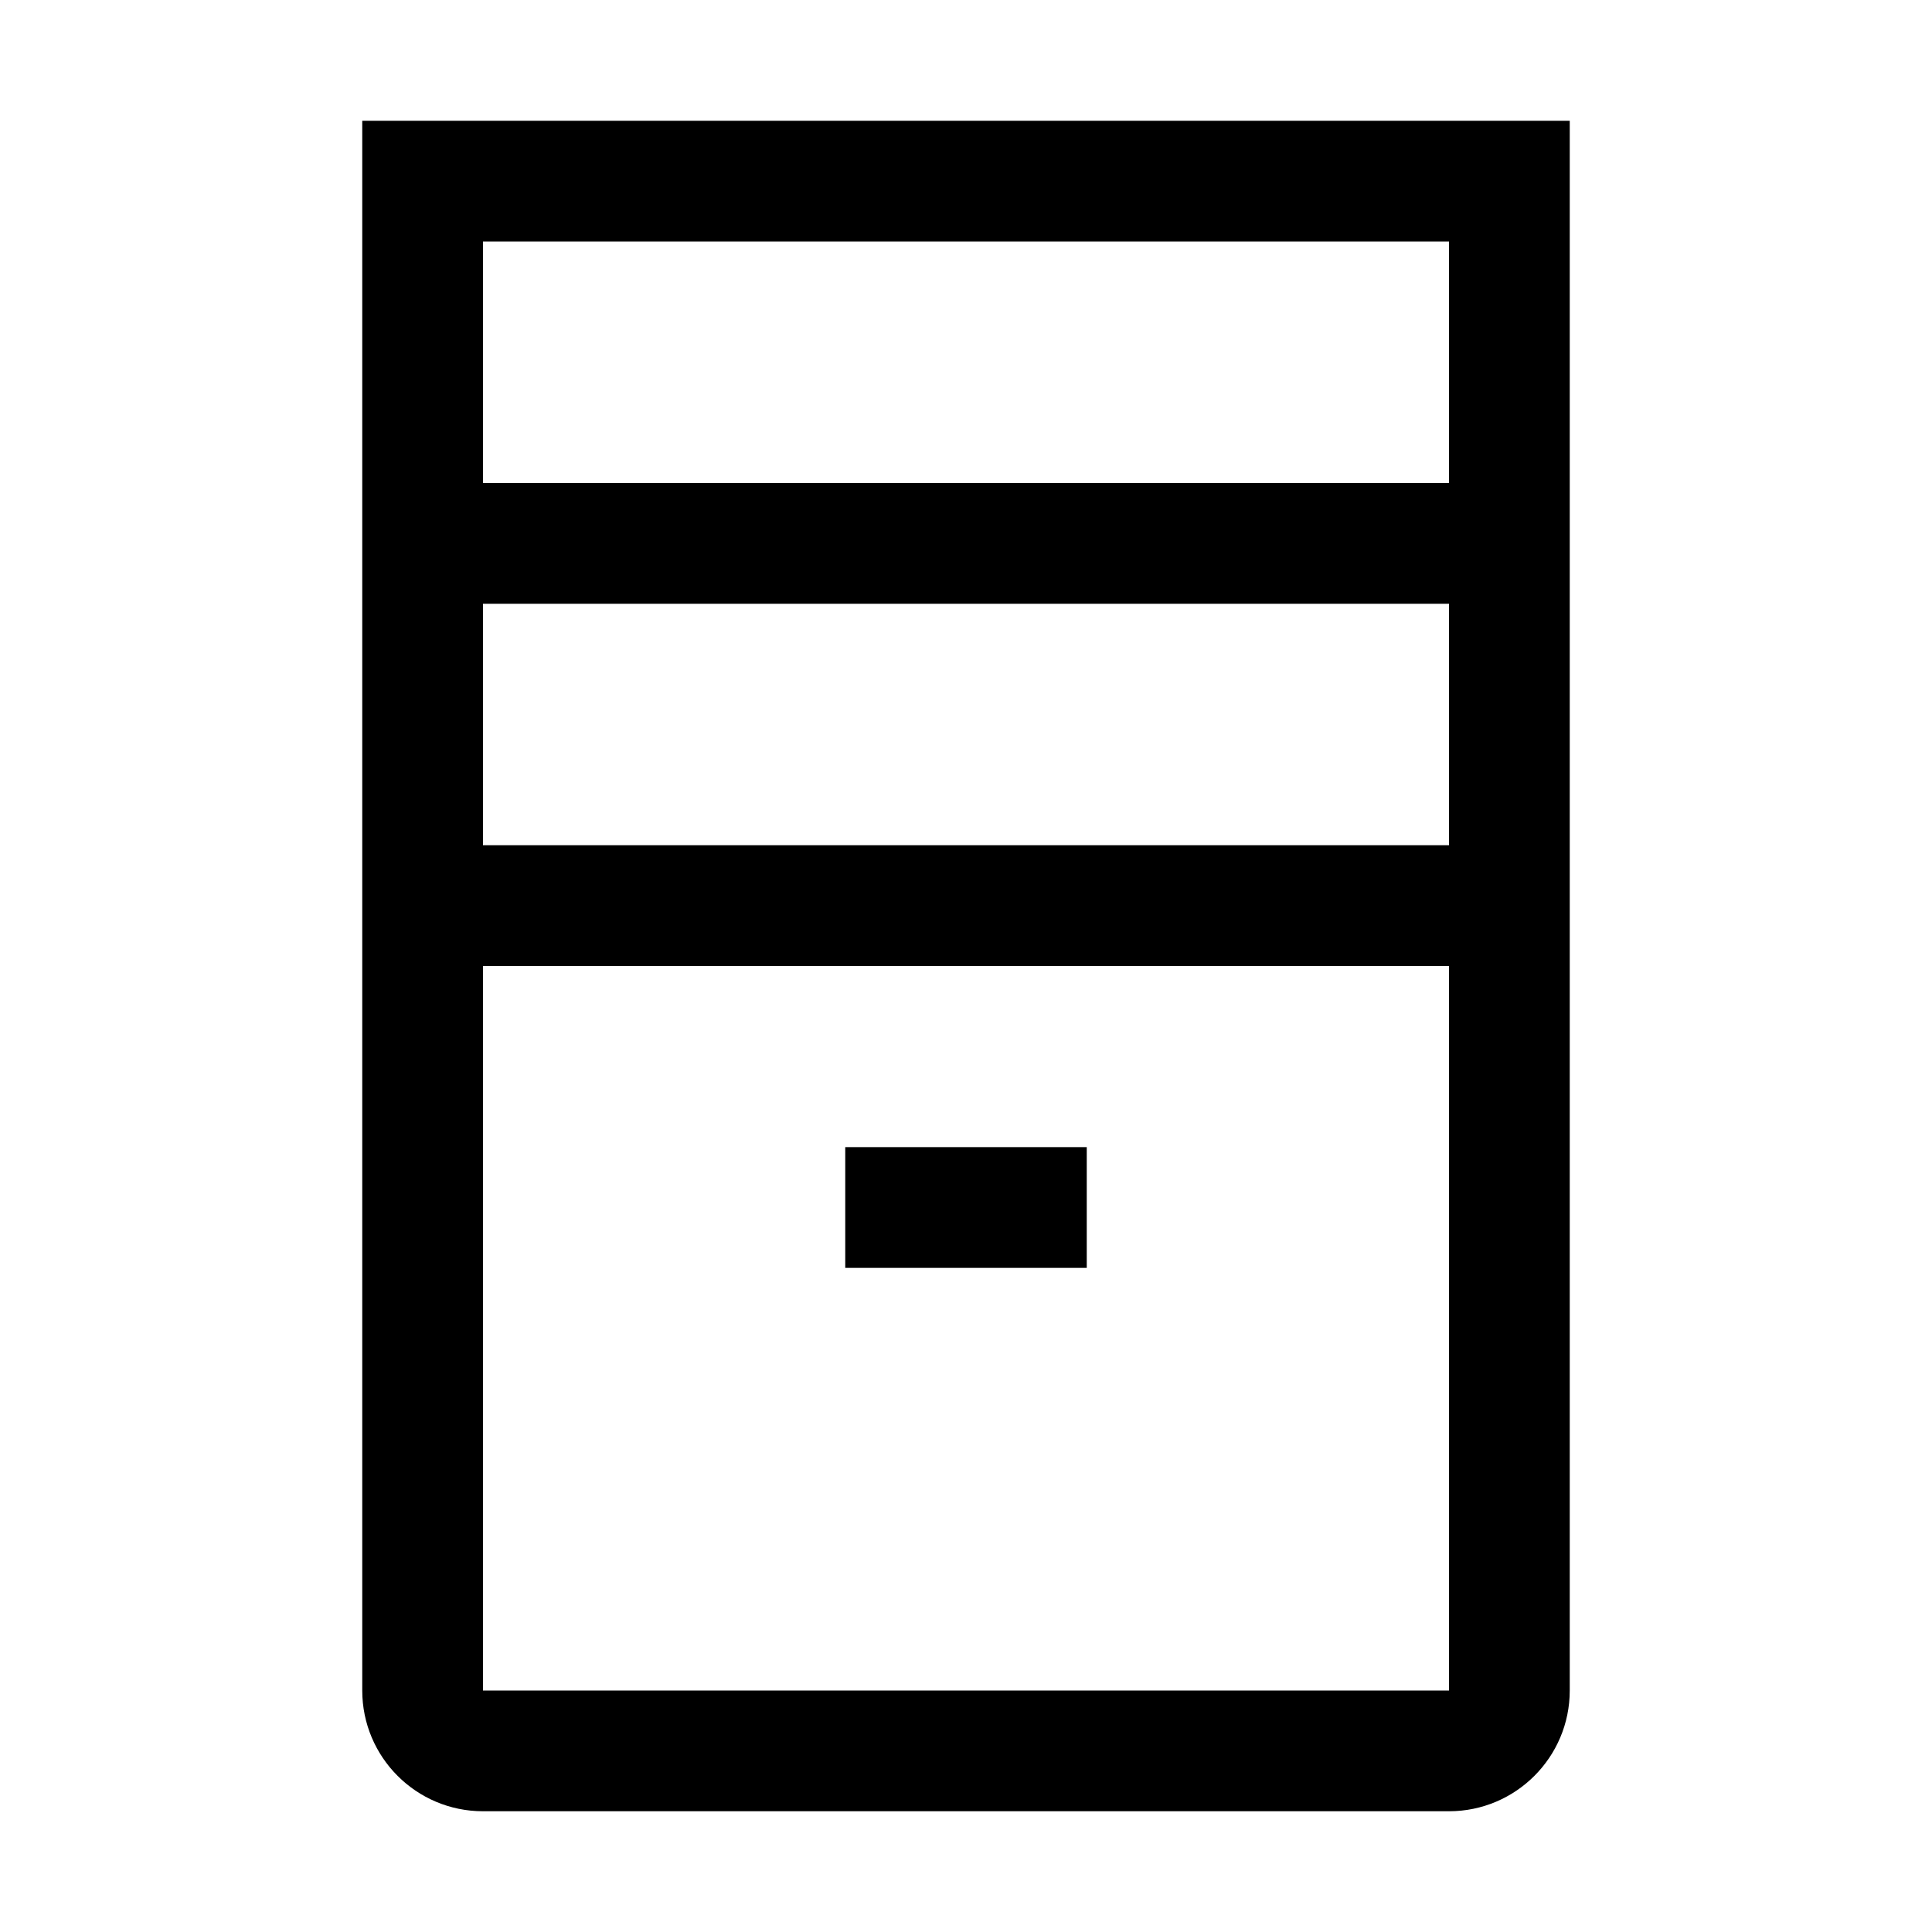
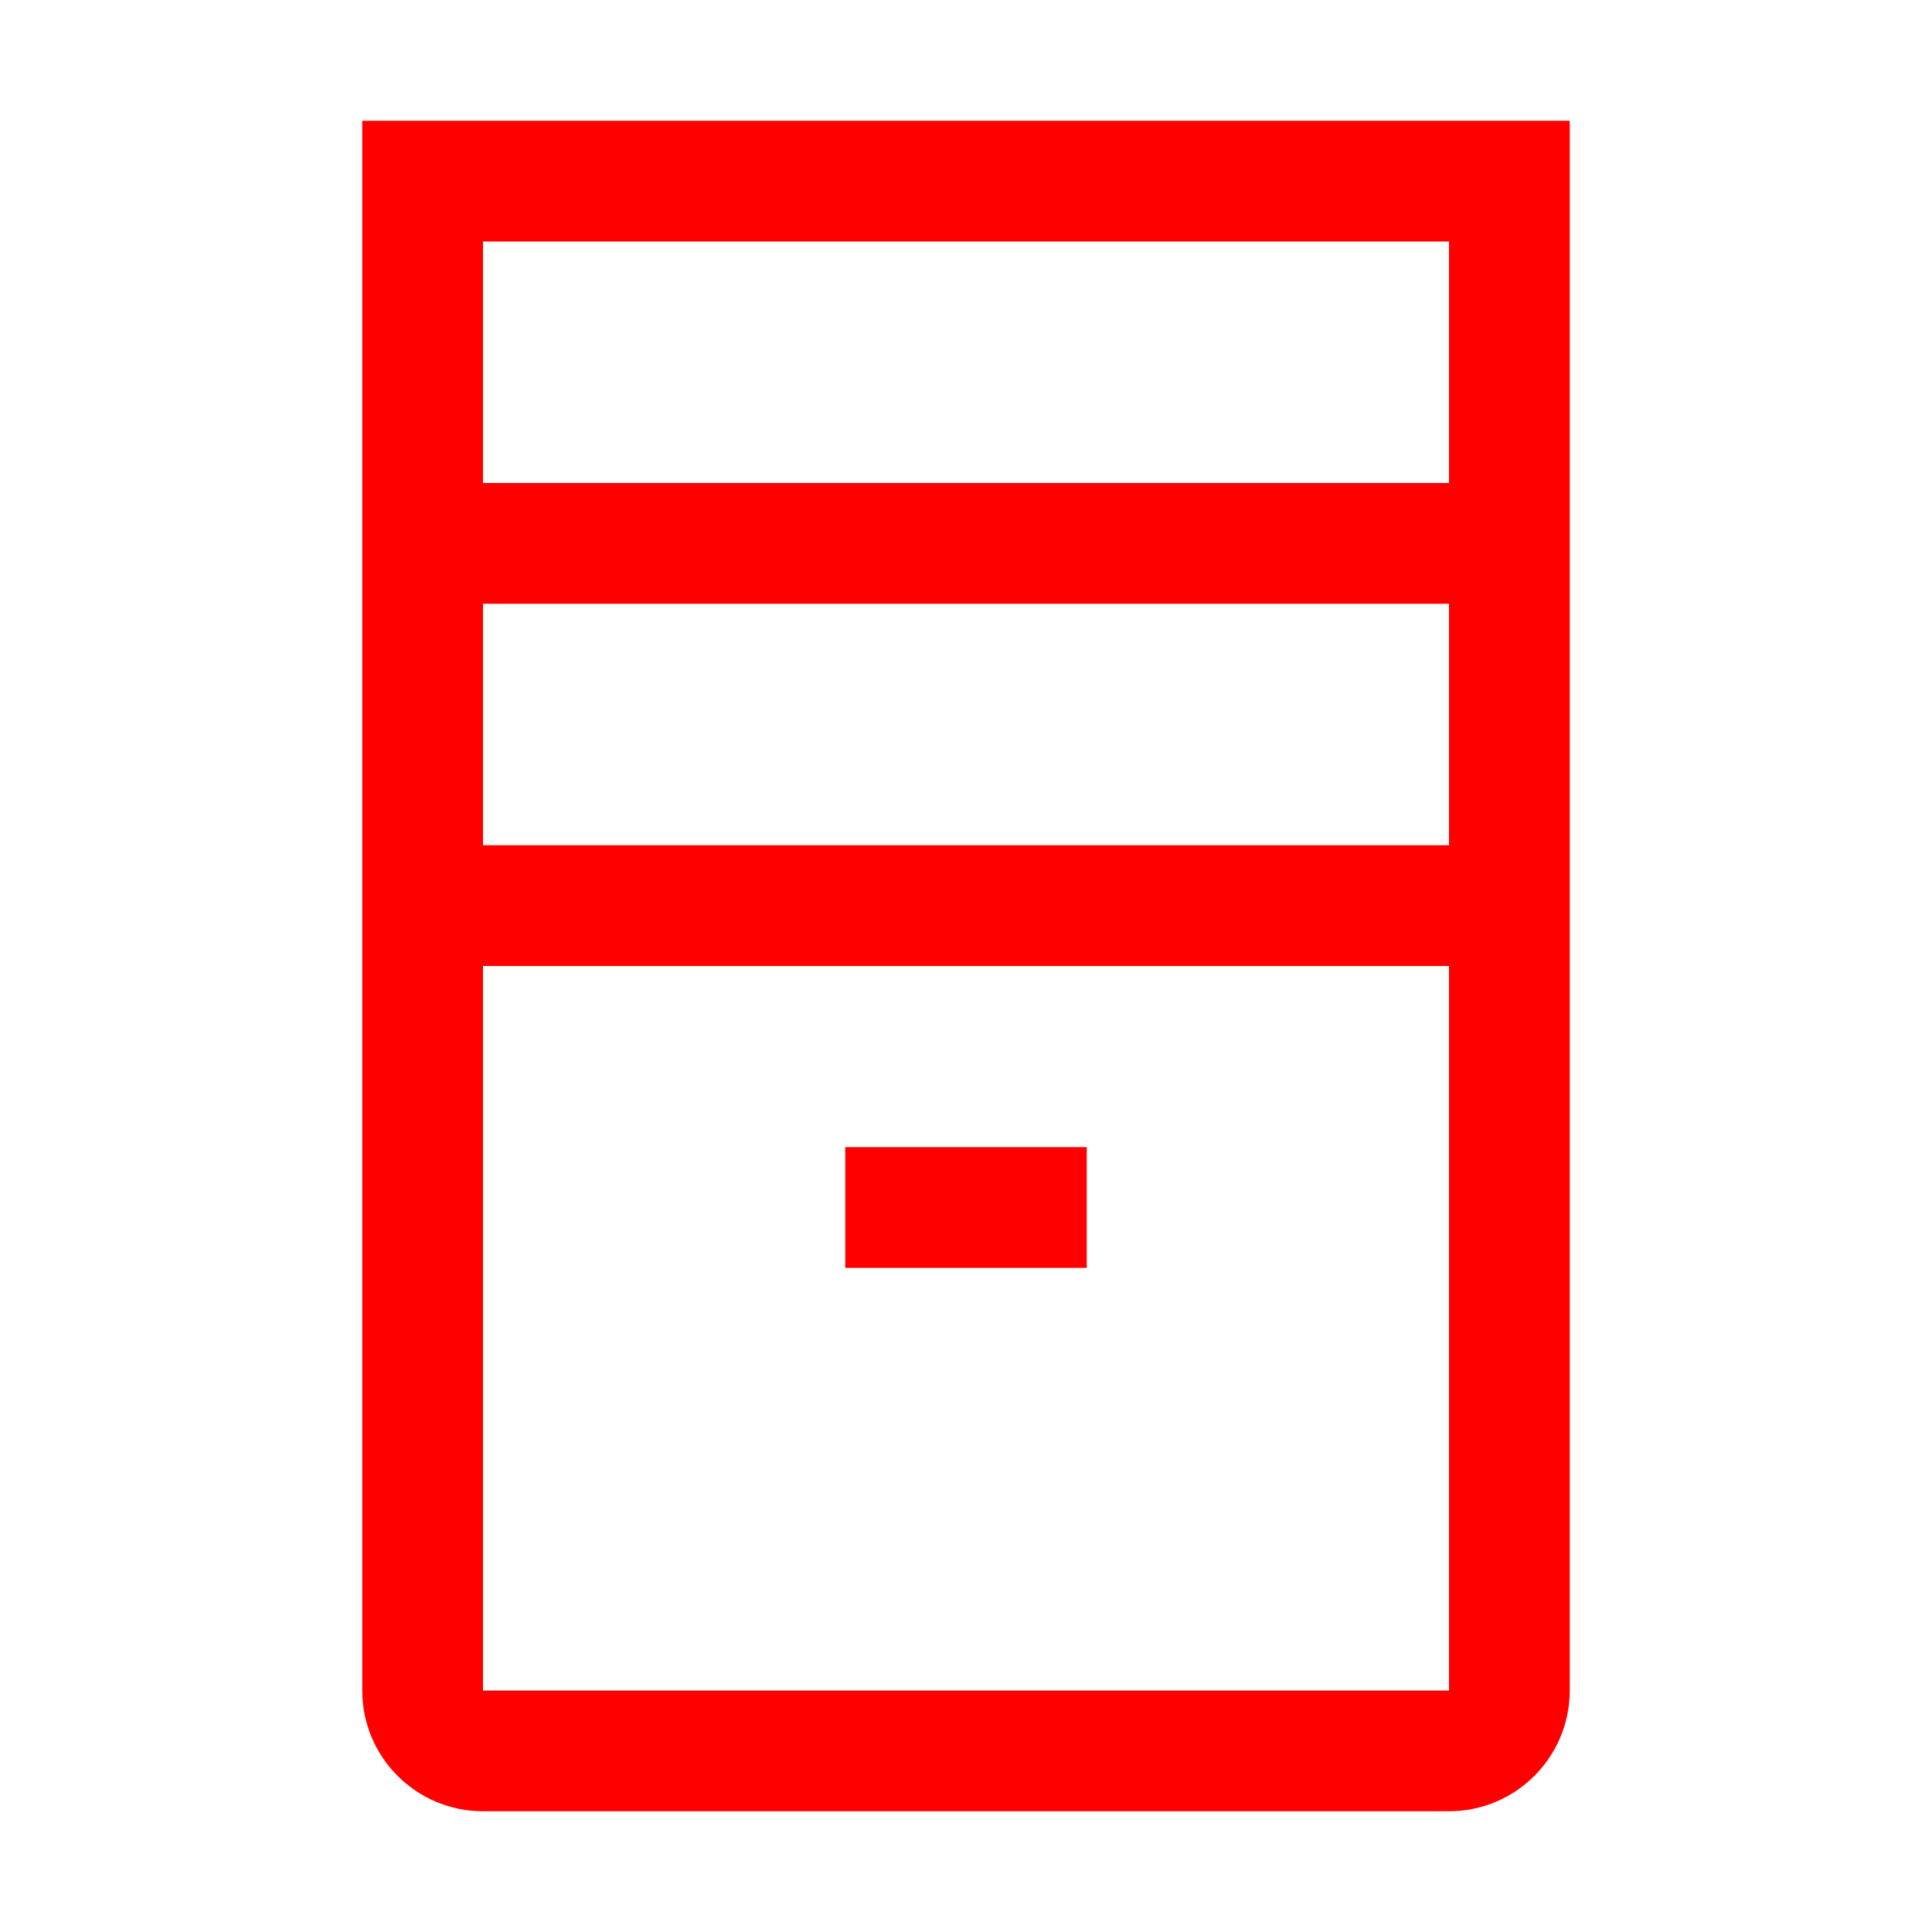
<svg xmlns="http://www.w3.org/2000/svg" id="icon" viewBox="0 0 32 32">
  <defs>
    <style>.cls-1{fill:none;}</style>
  </defs>
-   <rect x="14" y="19" width="4" height="2" />
-   <path d="M6,2V28a2,2,0,0,0,2,2H24a2,2,0,0,0,2-2V2ZM24,28H8V16H24Zm0-14H8V10H24ZM8,8V4H24V8Z" />
+   <rect style="fill: #FF0000" x="14" y="19" width="4" height="2" />
+   <path style="fill: #FF0000" d="M6,2V28a2,2,0,0,0,2,2H24a2,2,0,0,0,2-2V2ZM24,28H8V16H24Zm0-14H8V10H24ZM8,8V4H24V8Z" />
  <rect id="_Transparent_Rectangle_" data-name="&lt;Transparent Rectangle&gt;" class="cls-1" width="32" height="32" />
</svg>
